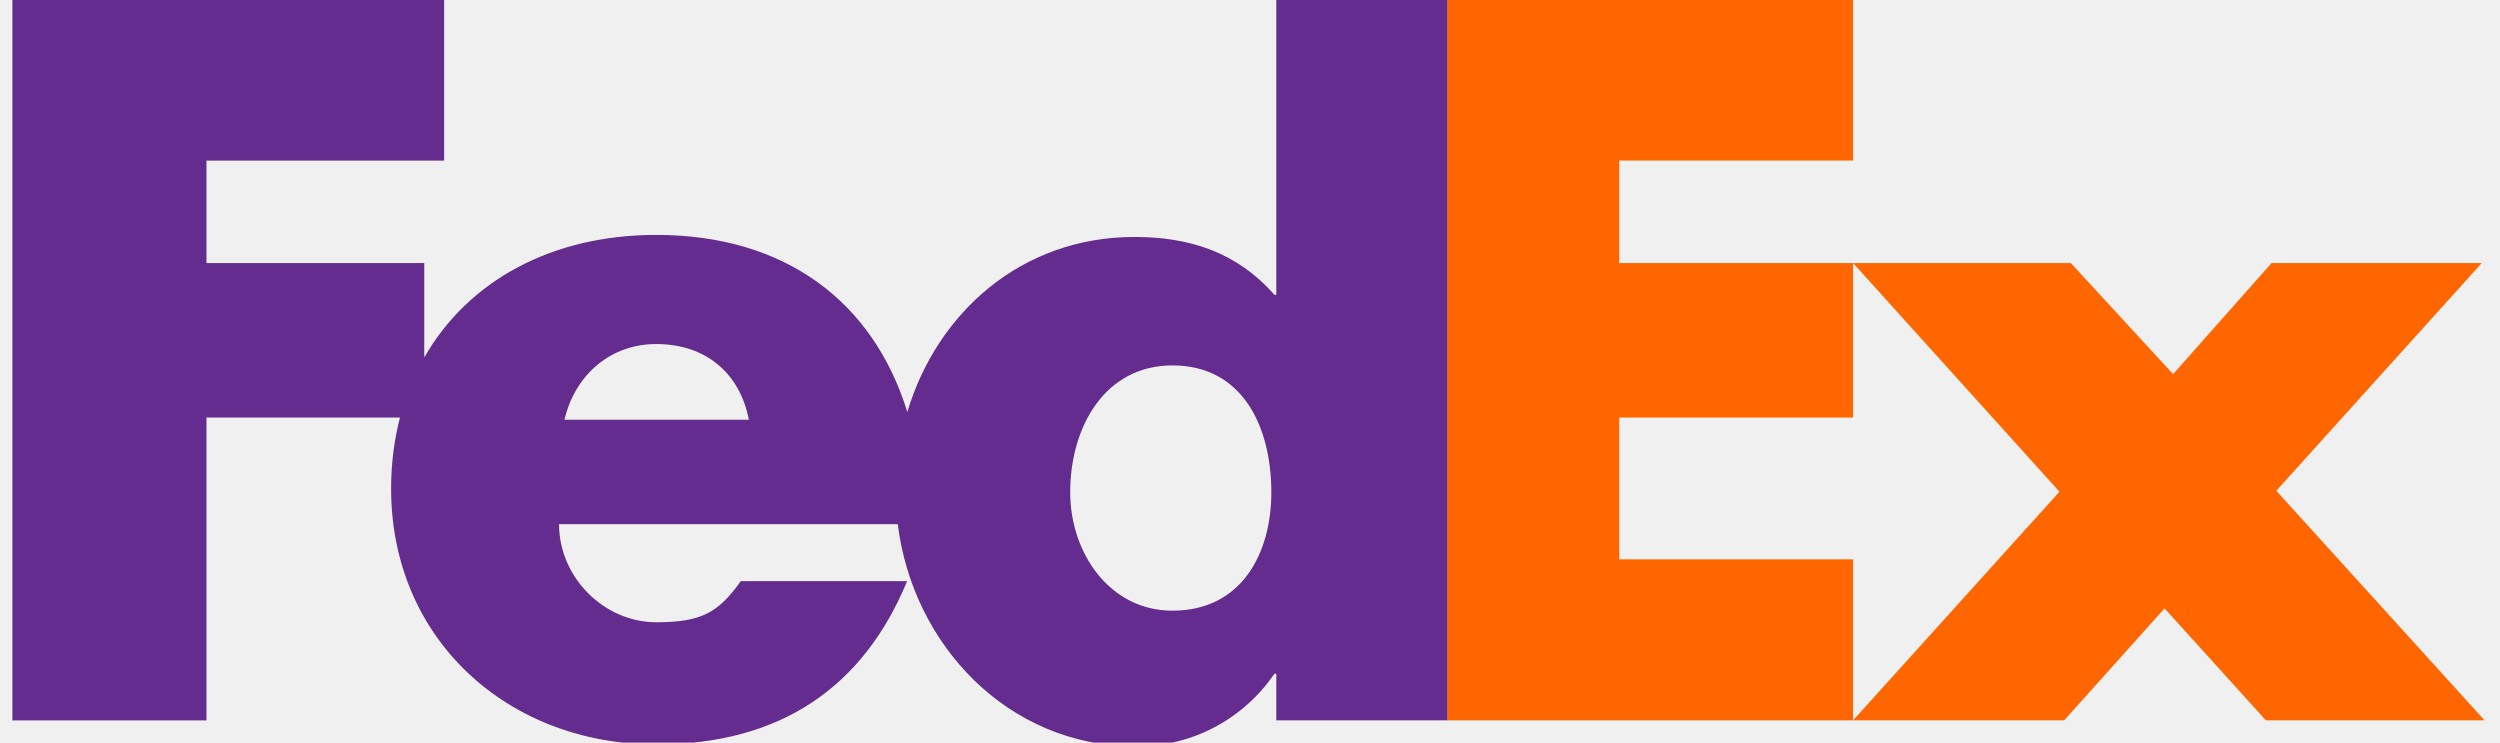
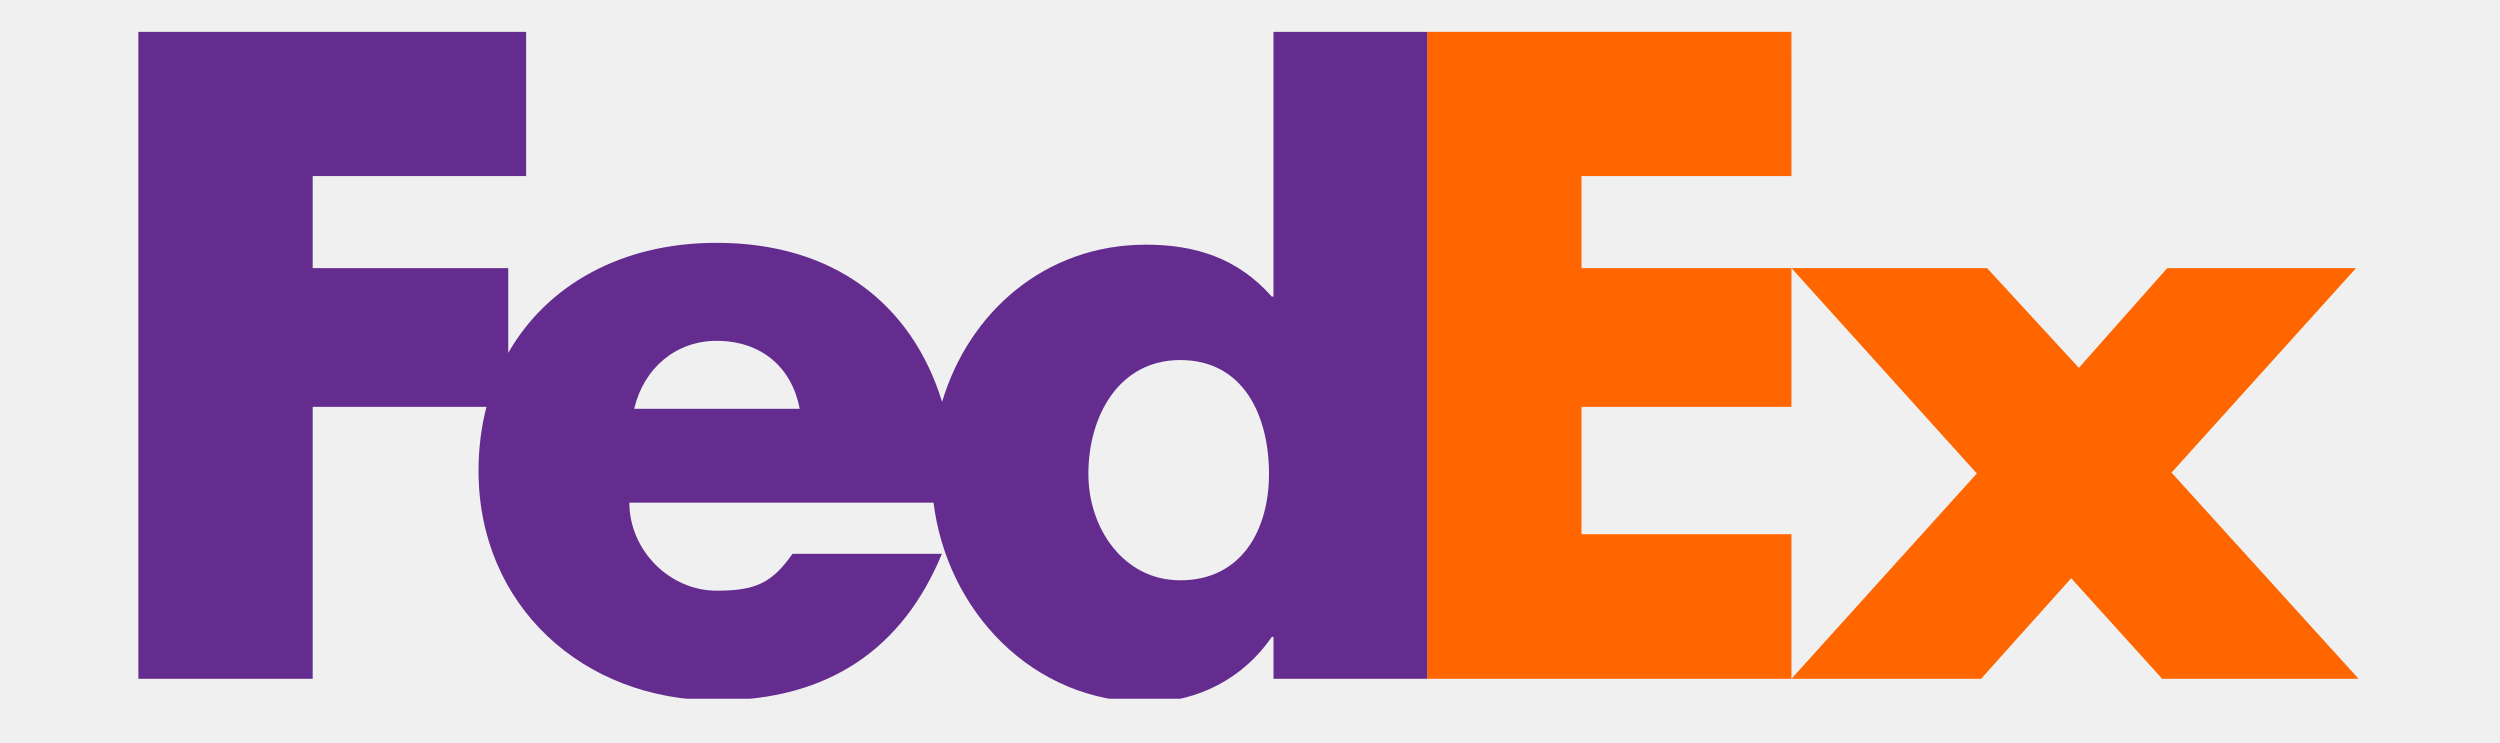
- <svg xmlns="http://www.w3.org/2000/svg" width="101" height="30" viewBox="0 0 101 30" fill="none">
-   <g clip-path="url(#clip0)">
-     <path d="M74.864 29.102L83.203 19.866L74.864 10.628H83.663L87.793 15.115L91.771 10.628H100.263L91.963 19.827L100.377 29.102H91.542L87.448 24.578L83.394 29.102H74.864Z" fill="#FF6600" />
-     <path d="M74.864 6.486H65.418V10.628H74.864V16.869H65.418V22.598H74.864V29.102H58.476V0H74.864V6.486Z" fill="#FF6600" />
-     <path d="M51.563 0V11.91H51.487C49.957 10.176 48.045 9.573 45.826 9.573C41.281 9.573 37.858 12.619 36.656 16.645C35.286 12.209 31.751 9.49 26.51 9.49C22.254 9.49 18.893 11.373 17.14 14.442V10.628H8.342V6.487H17.943V0H0.5V29.103H8.342V16.869H16.159C15.926 17.768 15.801 18.73 15.801 19.745C15.801 25.816 20.506 30.075 26.51 30.075C31.56 30.075 34.887 27.739 36.647 23.479H29.927C29.017 24.759 28.328 25.139 26.51 25.139C24.403 25.139 22.586 23.326 22.586 21.178H36.27C36.864 26 40.674 30.158 45.904 30.158C48.159 30.158 50.224 29.064 51.487 27.218H51.563V29.102H58.477V0H51.563ZM22.804 16.956C23.24 15.108 24.695 13.899 26.51 13.899C28.509 13.899 29.89 15.07 30.253 16.956C30.406 16.956 22.804 16.956 22.804 16.956ZM47.368 24.671C44.82 24.671 43.236 22.331 43.236 19.887C43.236 17.275 44.614 14.763 47.368 14.763C50.224 14.763 51.362 17.275 51.362 19.887C51.362 22.364 50.156 24.671 47.368 24.671Z" fill="#652C8F" />
+ <svg xmlns="http://www.w3.org/2000/svg" width="101" height="30" viewBox="0 0 101 30" fill="none" version="1.1" id="svg3">
+   <g clip-path="url(#clip0)" id="g3" transform="matrix(0.8980704,0,0,0.8980704,5.141177,1.287532)">
+     <path d="m 74.864,29.102 8.339,-9.237 -8.339,-9.238 h 8.799 l 4.13,4.487 3.977,-4.487 h 8.492 l -8.3,9.2 8.414,9.275 h -8.835 l -4.093,-4.524 -4.054,4.524 z" fill="#ff6600" id="path1" />
+     <path d="m 74.864,6.486 h -9.445 v 4.141 h 9.445 v 6.241 h -9.445 v 5.729 h 9.445 v 6.504 H 58.476 V 0 h 16.387 z" fill="#ff6600" id="path2" />
+     <path d="M 51.563,0 V 11.91 H 51.487 C 49.957,10.176 48.045,9.573 45.826,9.573 c -4.545,0 -7.968,3.045 -9.17,7.072 -1.37,-4.437 -4.905,-7.155 -10.146,-7.155 -4.256,0 -7.617,1.883 -9.371,4.952 V 10.628 H 8.342 V 6.487 H 17.943 V 0 H 0.5 V 29.103 H 8.342 V 16.869 h 7.817 c -0.233,0.899 -0.357,1.861 -0.357,2.876 0,6.071 4.705,10.33 10.709,10.33 5.049,0 8.377,-2.337 10.137,-6.596 h -6.721 c -0.909,1.28 -1.599,1.66 -3.416,1.66 -2.107,0 -3.924,-1.812 -3.924,-3.961 h 13.684 c 0.594,4.822 4.404,8.98 9.633,8.98 2.256,0 4.321,-1.094 5.584,-2.94 h 0.076 v 1.884 h 6.913 V 0 Z M 22.804,16.956 c 0.436,-1.848 1.891,-3.057 3.706,-3.057 1.999,0 3.379,1.171 3.742,3.057 0.153,0 -7.448,0 -7.448,0 z m 24.564,7.715 c -2.548,0 -4.132,-2.34 -4.132,-4.784 0,-2.612 1.377,-5.124 4.132,-5.124 2.856,0 3.994,2.512 3.994,5.124 -5e-4,2.477 -1.206,4.784 -3.994,4.784 z" fill="#652c8f" id="path3" />
  </g>
-   <defs>
+   <defs id="defs3">
    <clipPath id="clip0">
-       <rect width="101" height="30" fill="white" />
+       <rect width="101" height="30" fill="white" id="rect3" />
    </clipPath>
  </defs>
</svg>
